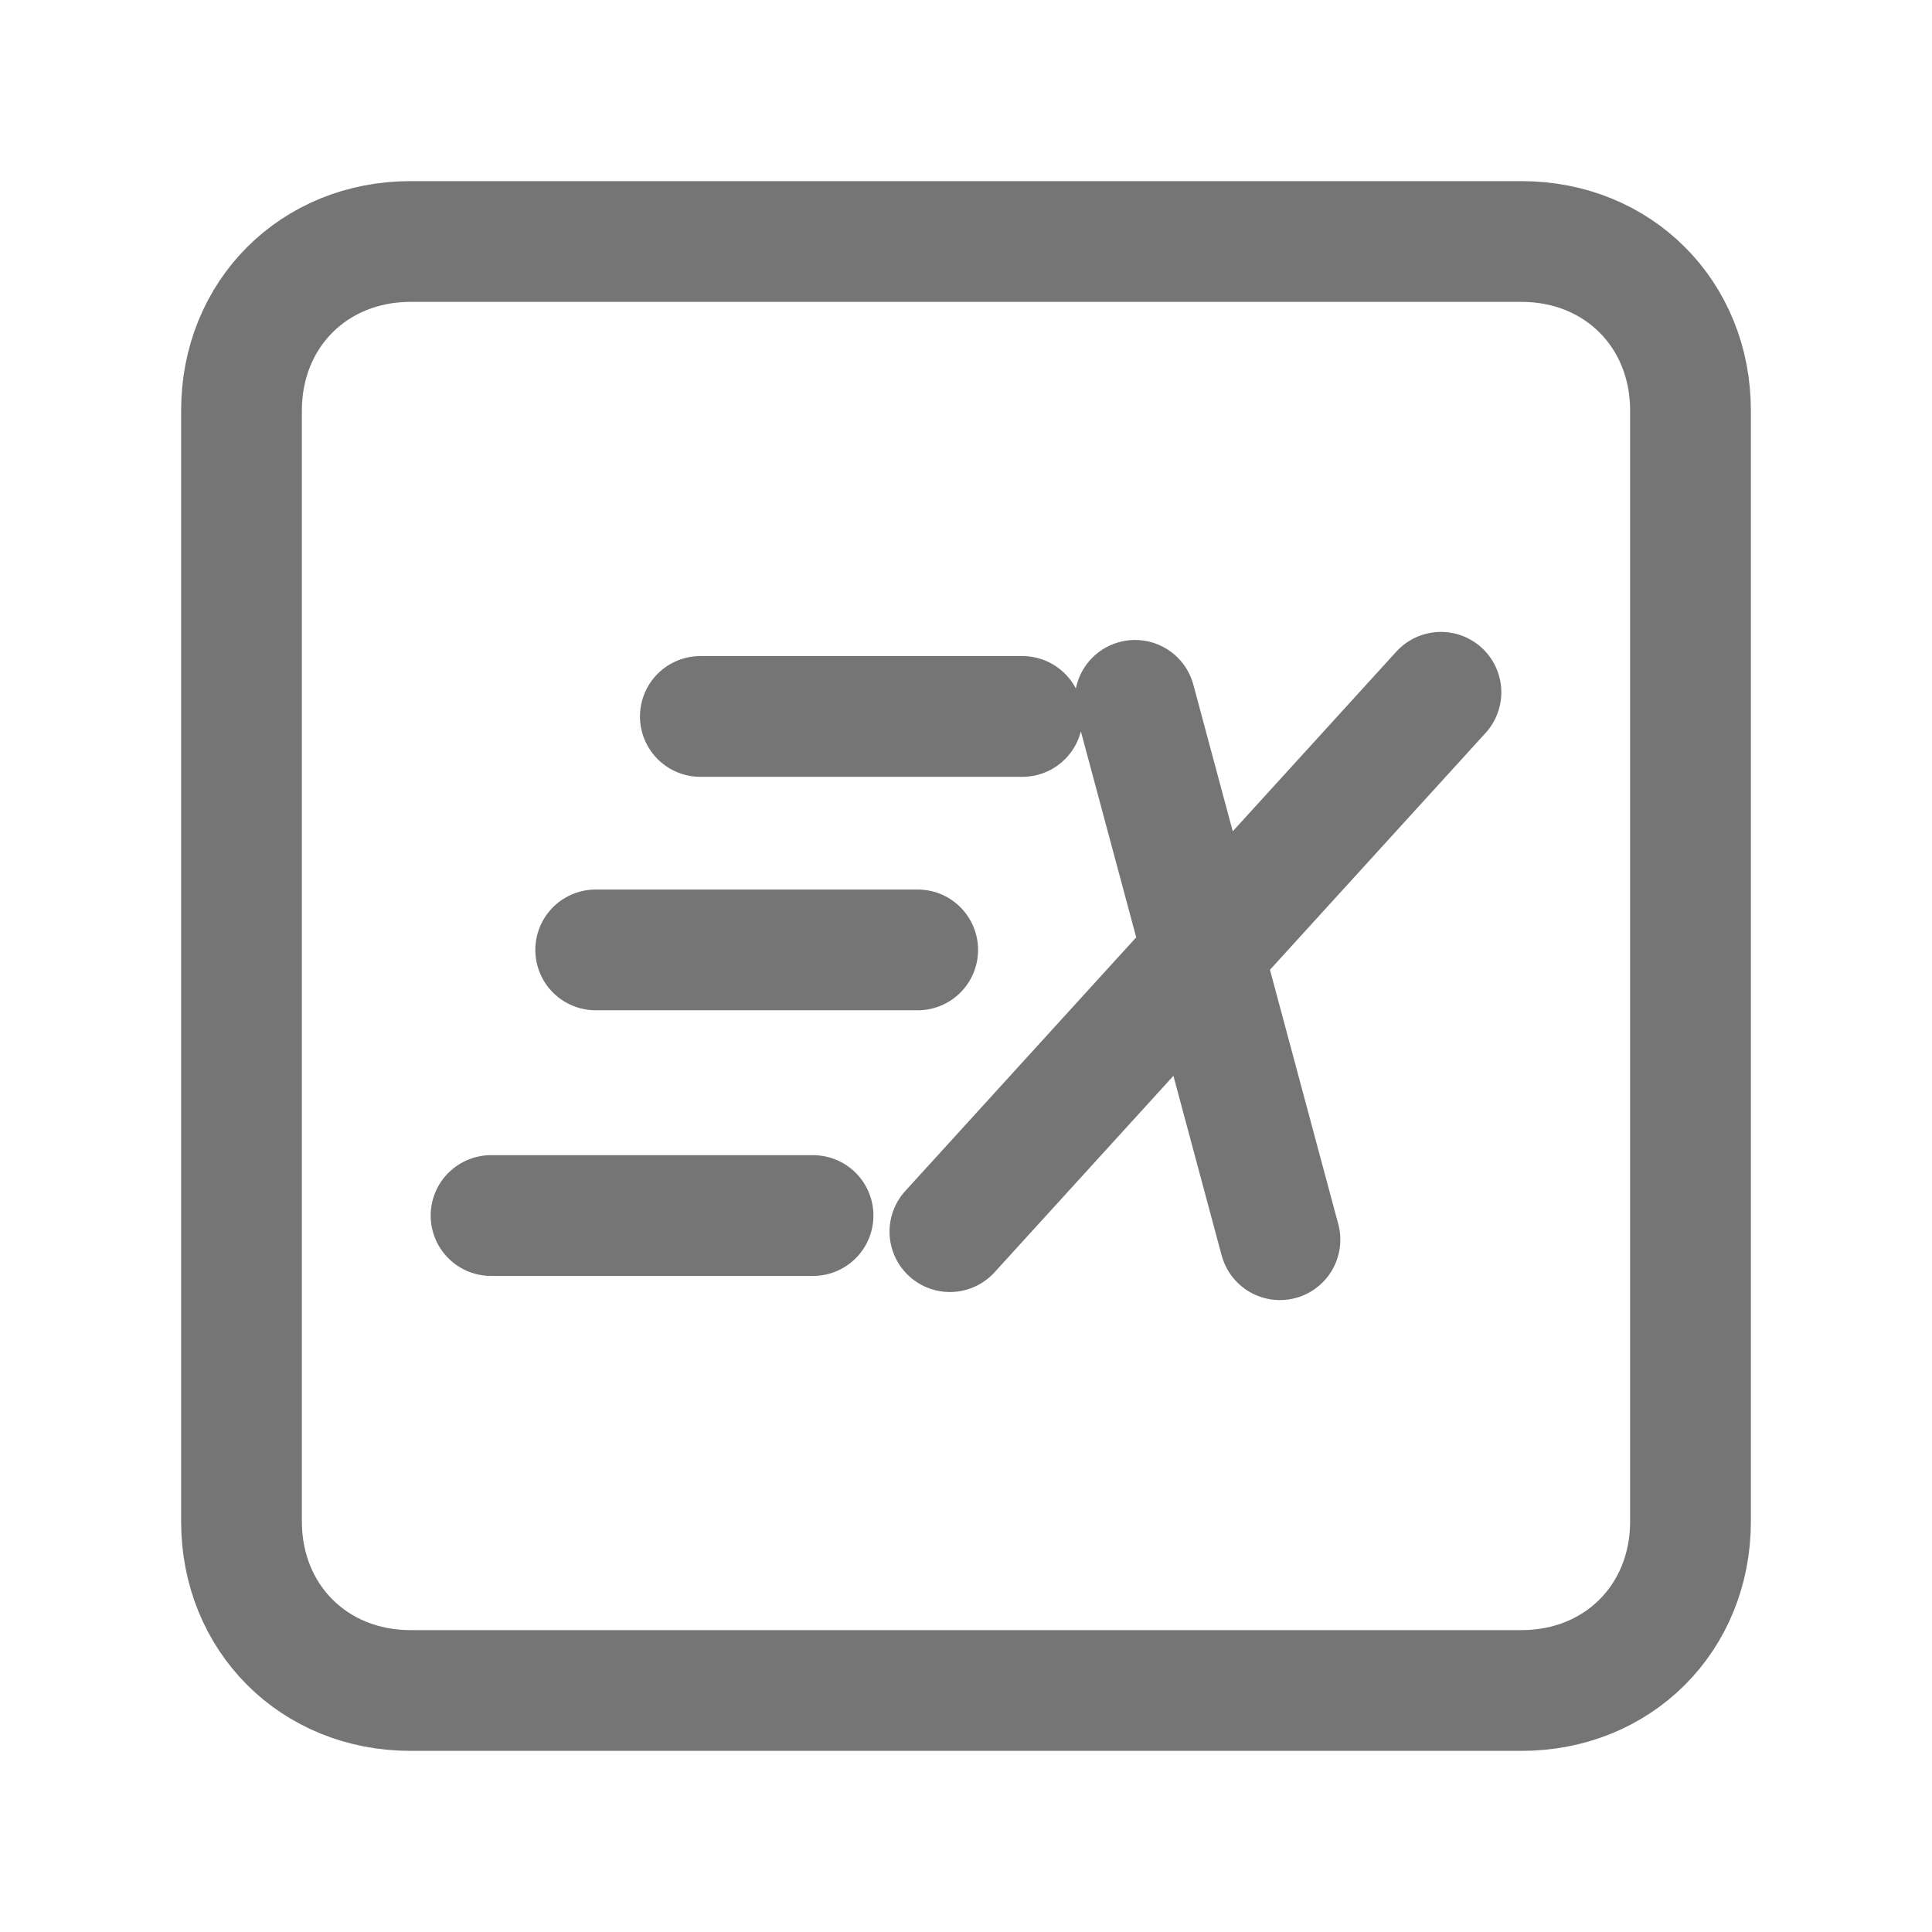
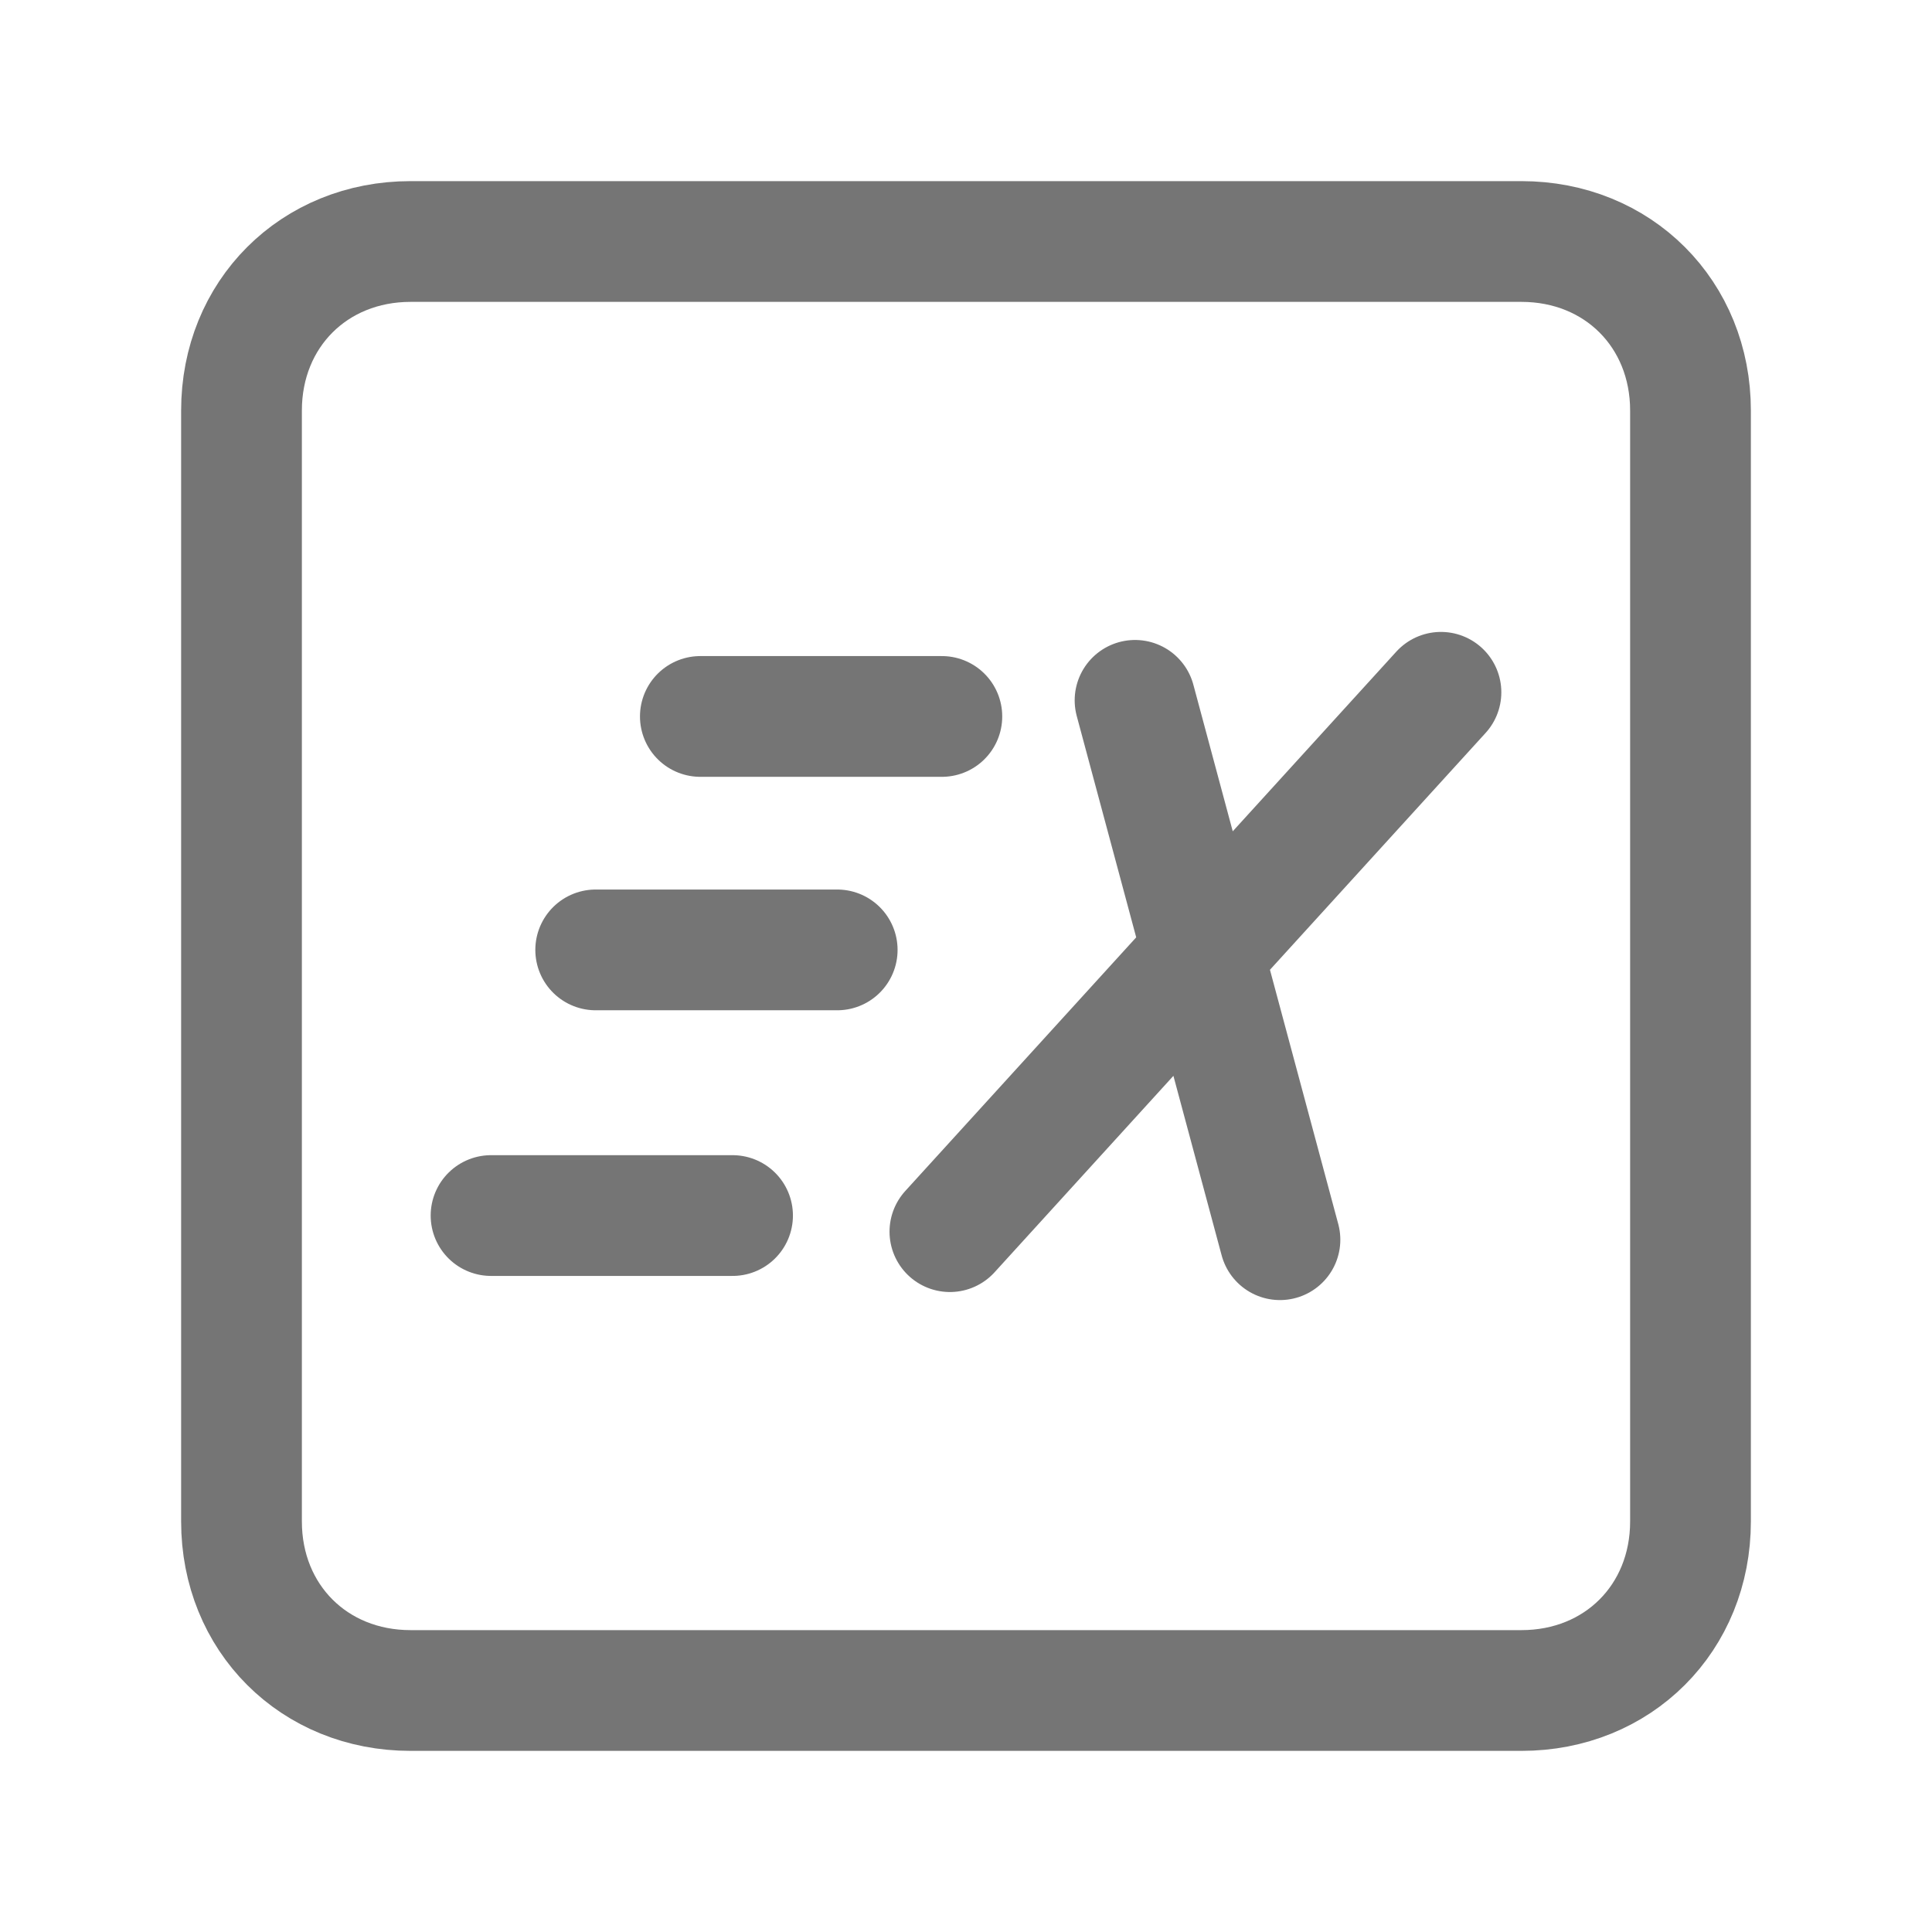
<svg xmlns="http://www.w3.org/2000/svg" fill-rule="evenodd" stroke-linecap="round" stroke-linejoin="round" stroke-miterlimit="1.5" clip-rule="evenodd" viewBox="0 0 24 24">
-   <path fill="none" stroke="#757575" stroke-width="1.5" d="M3,5.1v13.8C3,20.1,3.9,21,5.1,21h13.8c1.2,0,2.1-0.9,2.1-2.1V5.1C21,3.9,20.1,3,18.9,3H5.1  C3.9,3,3,3.9,3,5.1z M8.7,8.9h4 M6.1,15.1h4 M7.4,11.8h4 M14.1,8.7l1.8,6.7 M11.8,15.3l6.1-6.7" />
+   <path fill="none" stroke="#757575" stroke-width="1.5" d="M3 5.1v13.8c0 1.2.9 2.1 2.1 2.1h13.8c1.2 0 2.1-.9 2.1-2.1V5.1c0-1.2-.9-2.1-2.1-2.1H5.1C3.9   3 3 3.9 3 5.1zm5.7 3.8h3m-5.6 6.2h3m-1.7-3.3h3m3.7-3.1l1.8    6.7m-4.1-.1l6.1-6.7" />
</svg>
